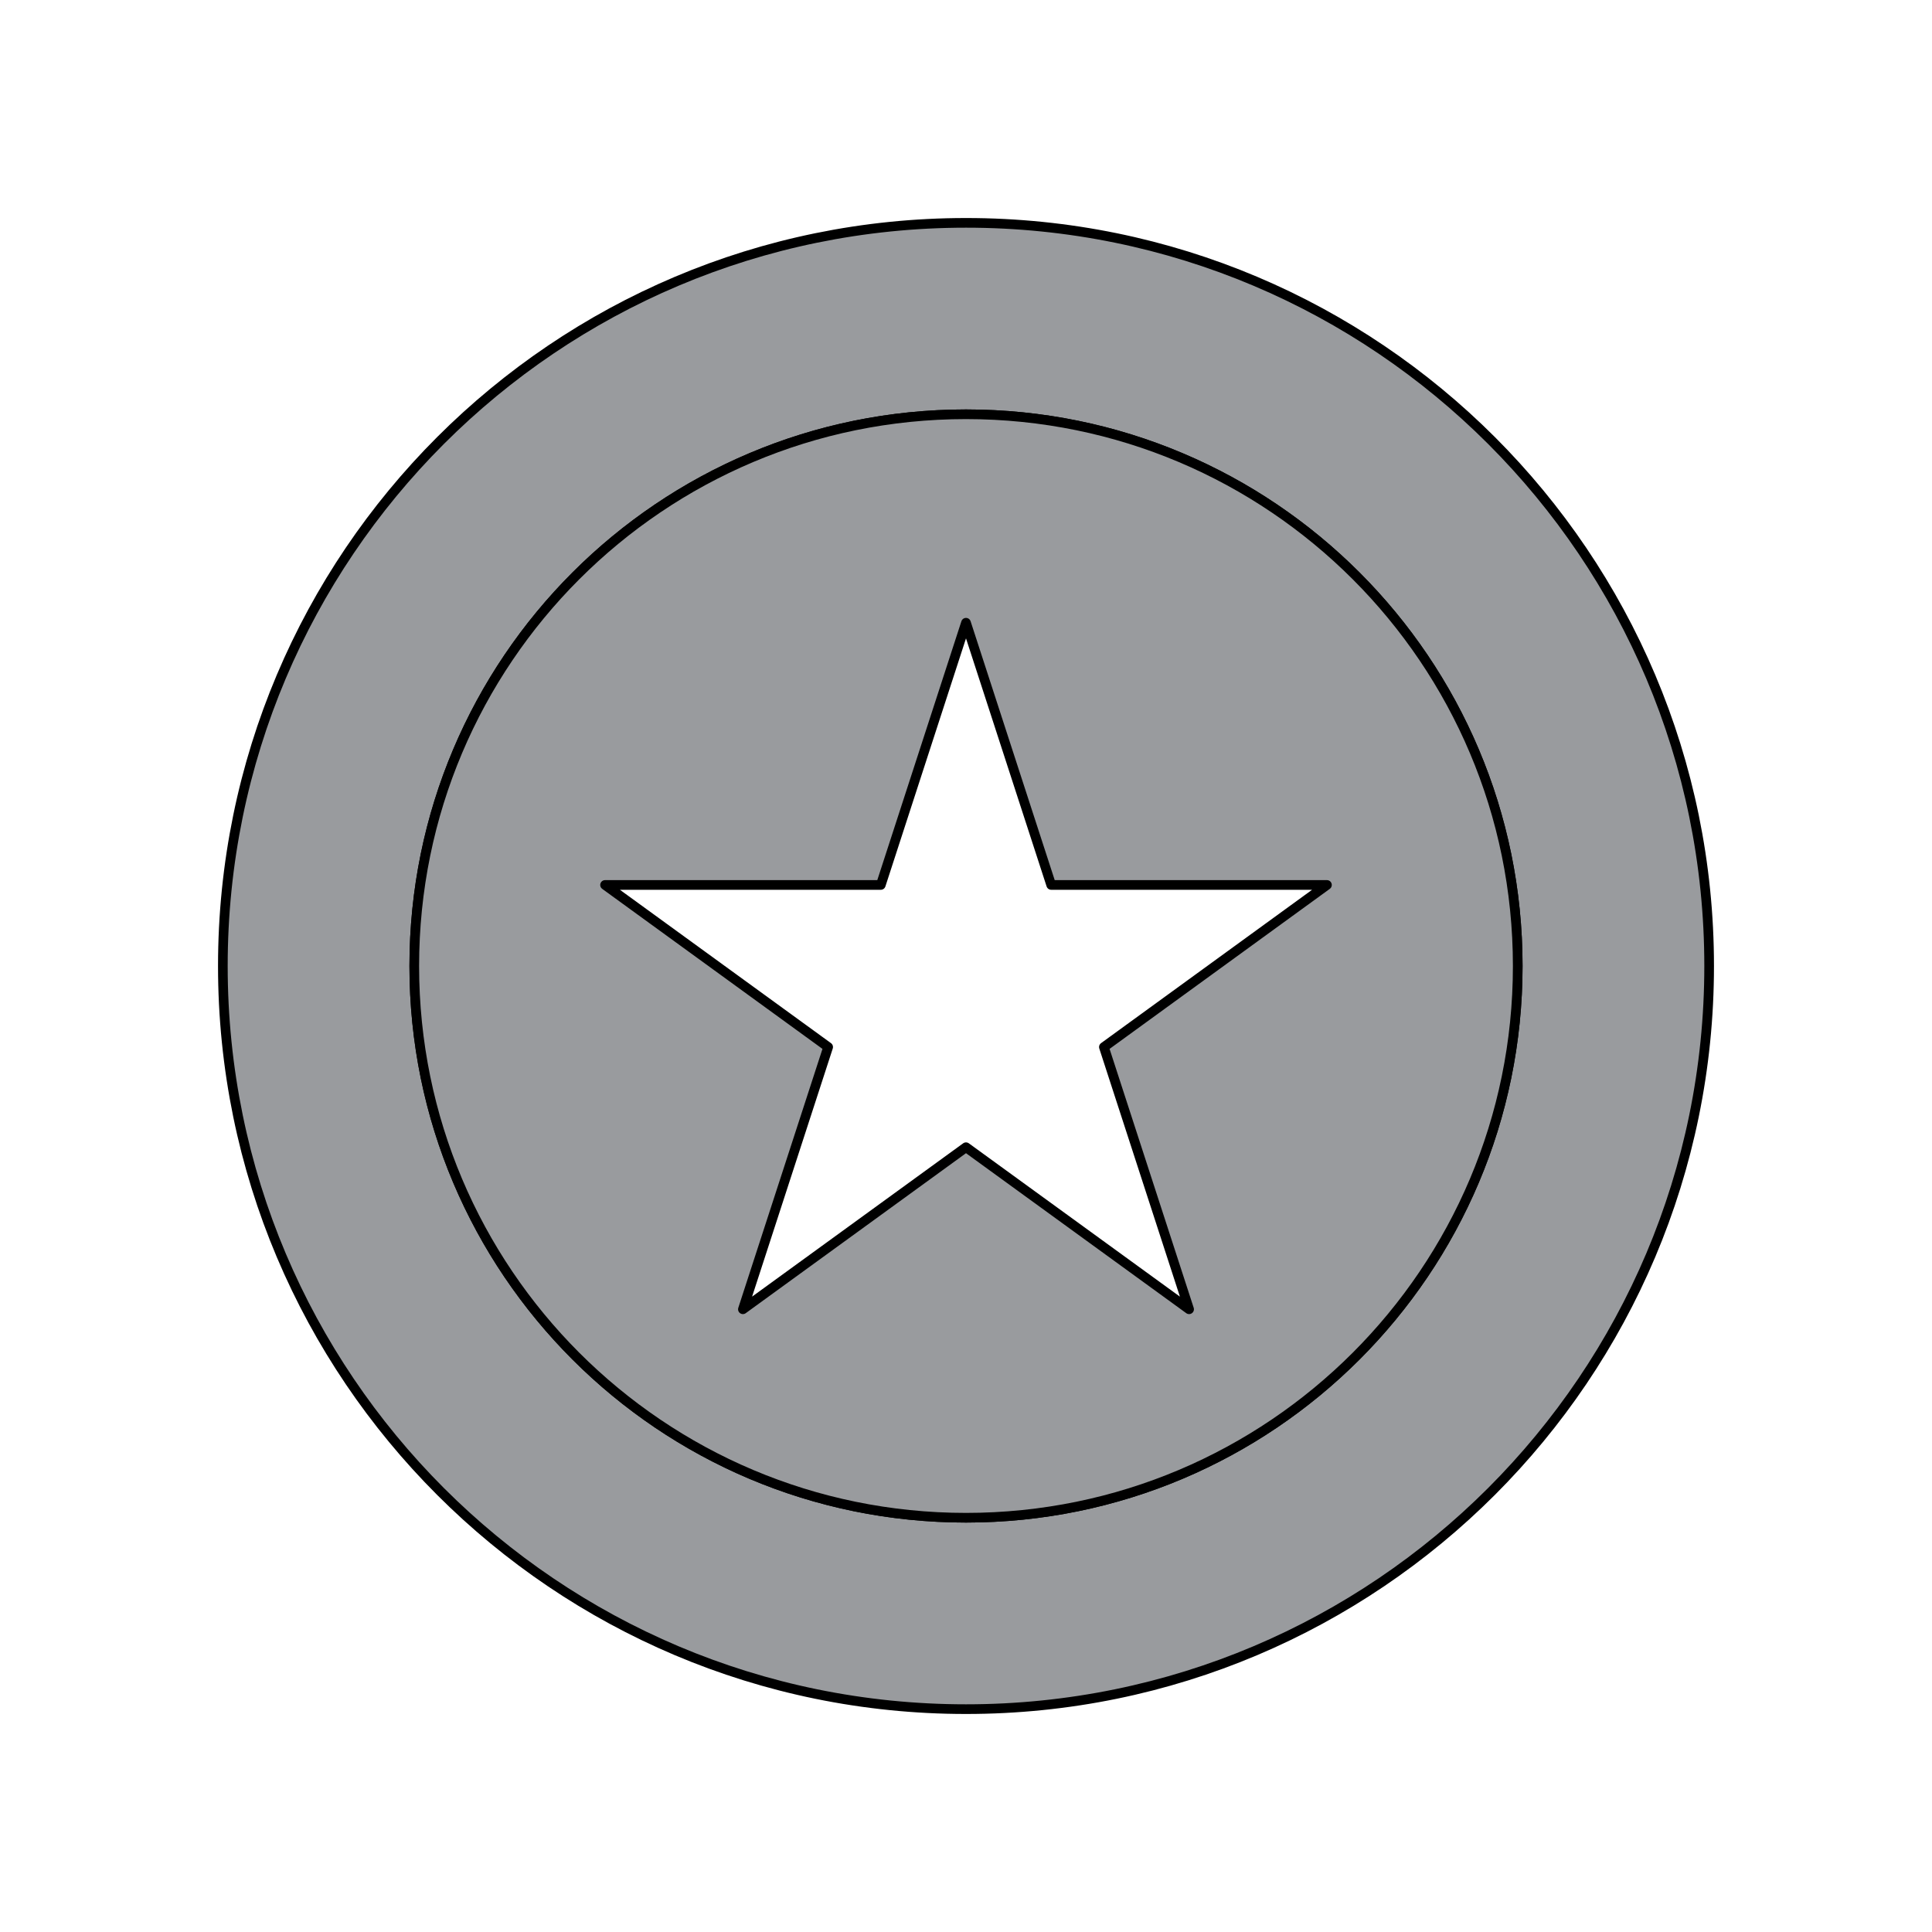
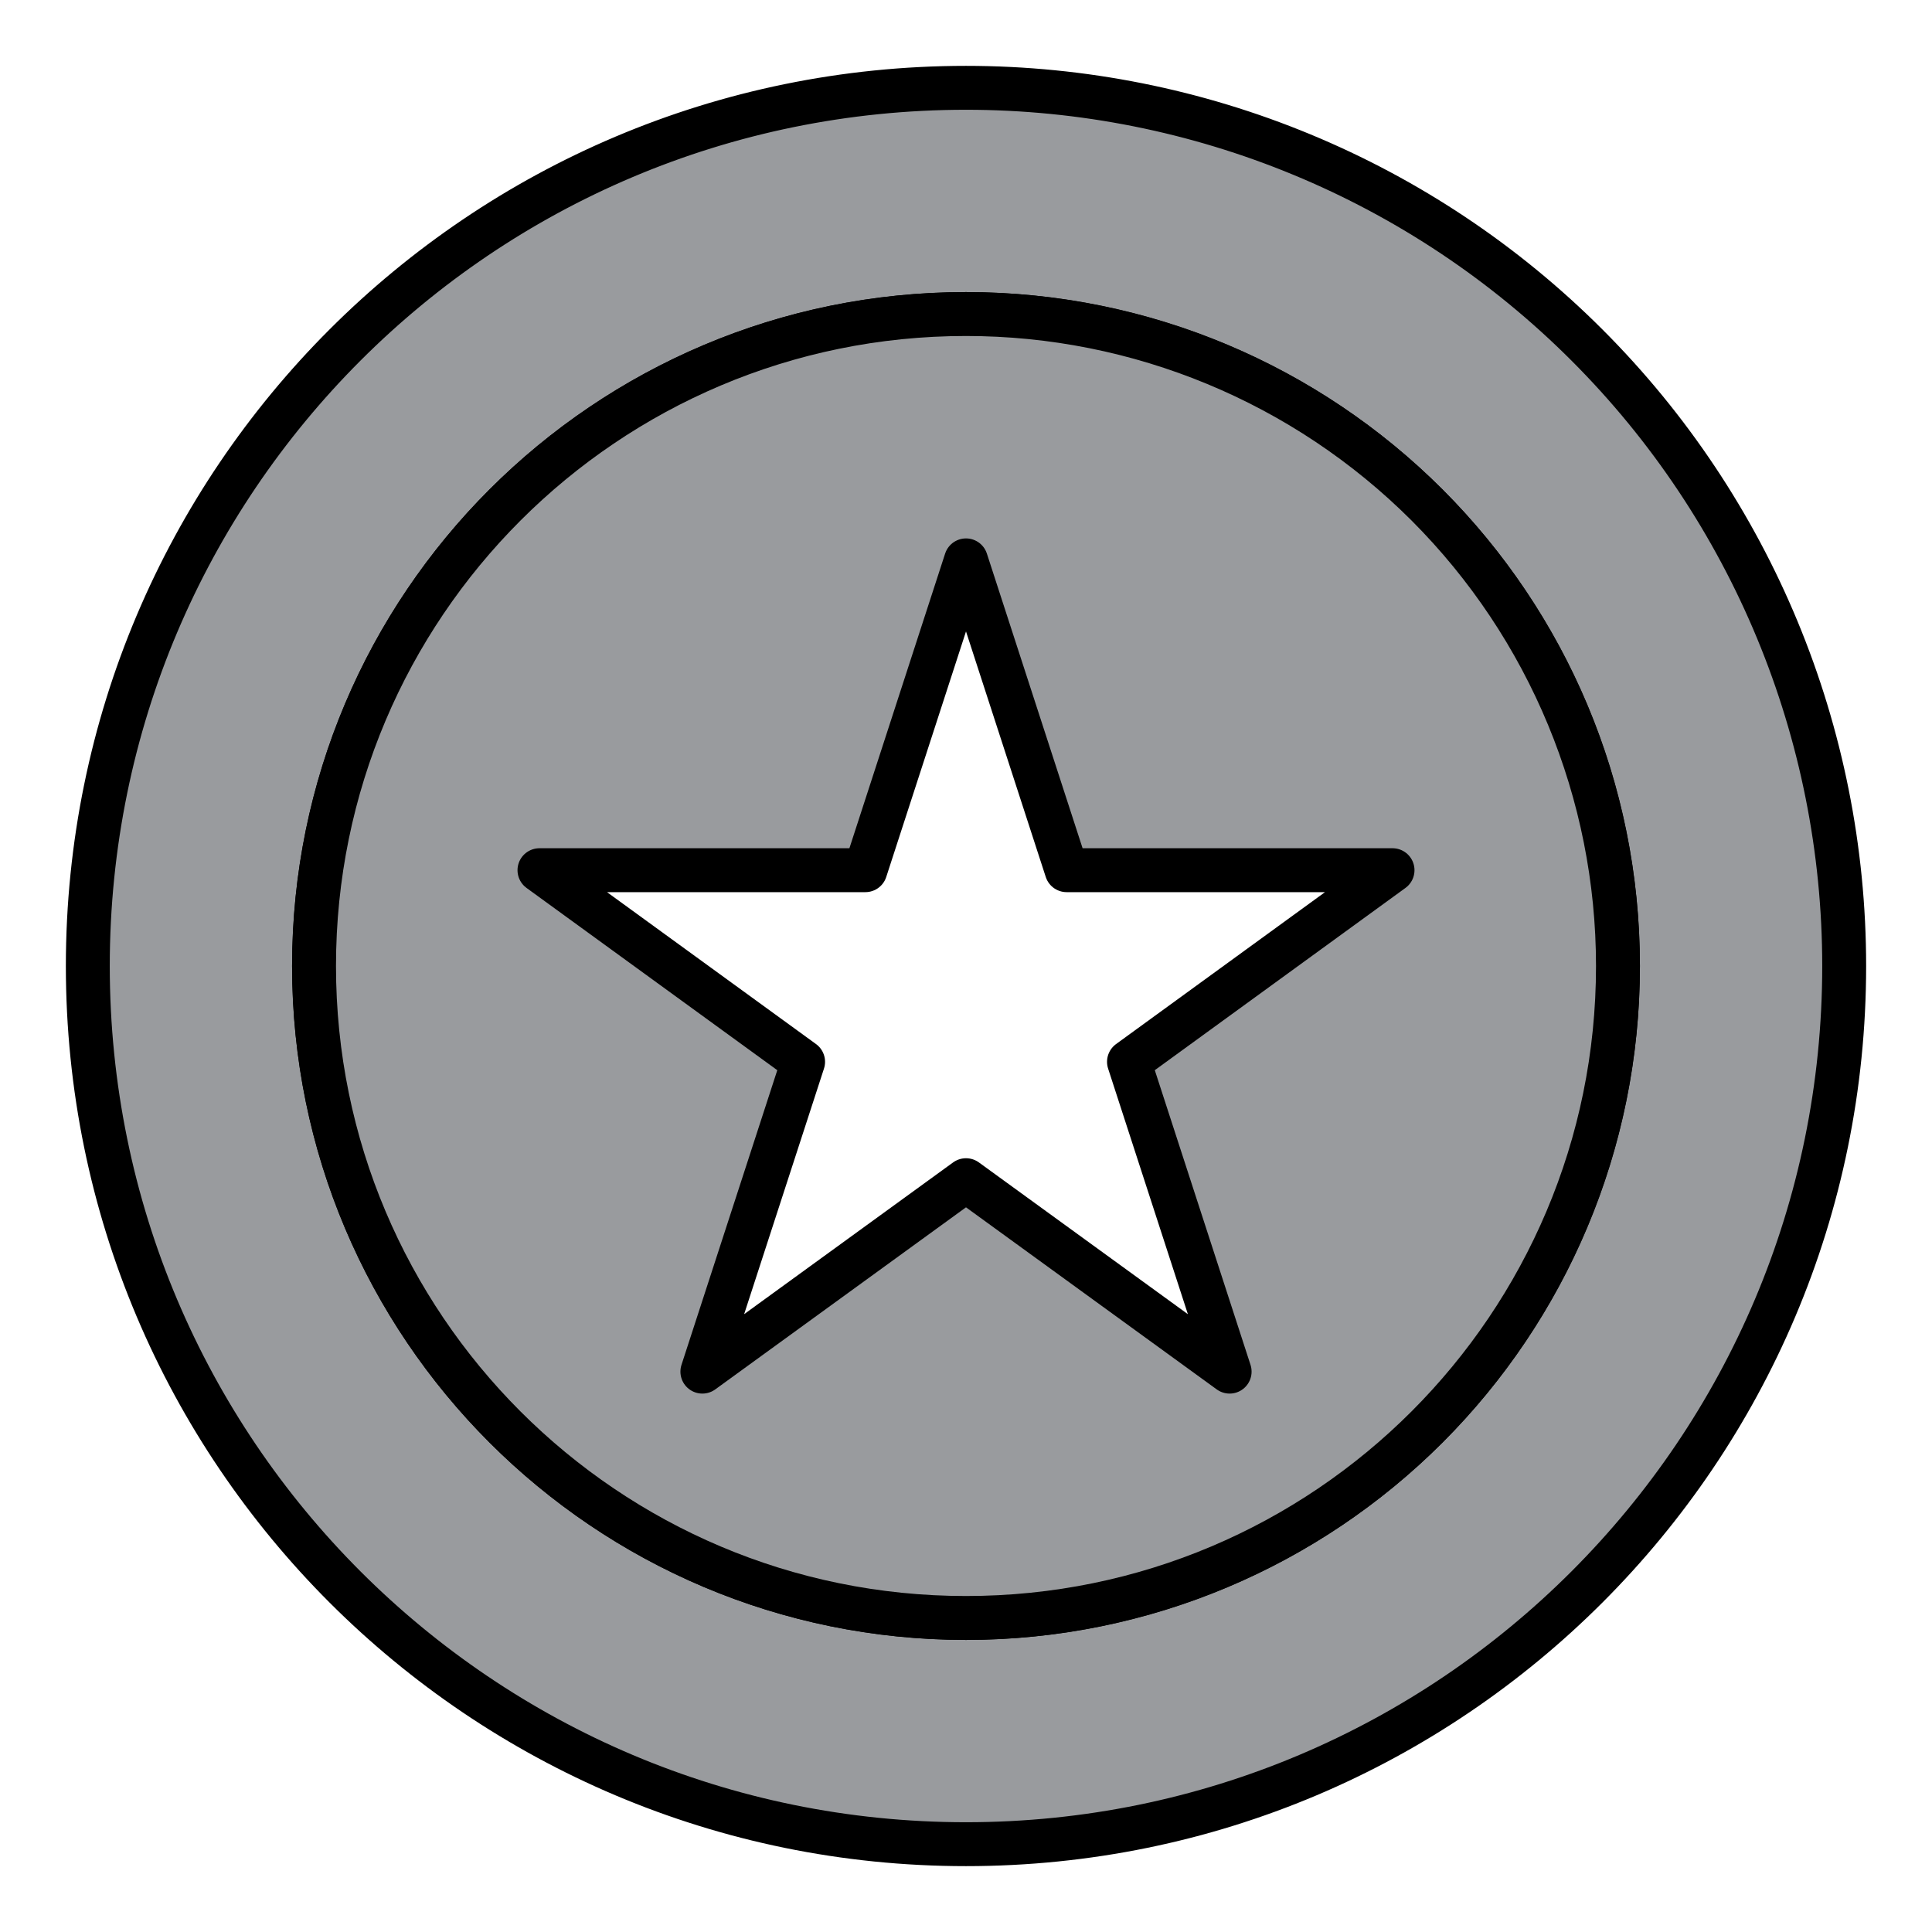
- <svg xmlns="http://www.w3.org/2000/svg" id="Layer_1" data-name="Layer 1" viewBox="0 0 400 400">
-   <defs>
-     <style>.cls-1{fill:#999b9e;stroke:#000;stroke-linecap:round;stroke-linejoin:round;stroke-width:2px;}</style>
-   </defs>
-   <path class="cls-1" d="M200,46.14A153.86,153.86,0,1,0,353.86,200,153.85,153.85,0,0,0,200,46.14Zm0,268.09A114.23,114.23,0,1,1,314.23,200,114.23,114.23,0,0,1,200,314.23Z" />
-   <path class="cls-1" d="M200,85.77A114.23,114.23,0,1,0,314.23,200,114.23,114.23,0,0,0,200,85.77Zm46.19,185.3L200,237.52l-46.19,33.55,17.65-54.29-46.19-33.56h57.09L200,128.93l17.64,54.29h57.09l-46.18,33.56Z" />
+ <svg xmlns="http://www.w3.org/2000/svg" width="22px" height="22px" viewBox="0 0 22 22" version="1.1">
+   <g id="Page-1" stroke="none" stroke-width="1" fill="none" fill-rule="evenodd" stroke-linecap="round" stroke-linejoin="round">
+     <g id="Artboard" transform="translate(-443, -539)" fill="#999B9E" fill-rule="nonzero" stroke="#000000" stroke-width="0.5">
+       <g id="2022_RankIcons-Silver" transform="translate(444, 540)">
+         <path d="M10,0 C4.477,0 0,4.477 0,10 C0,15.523 4.477,20 10,20 C15.523,20 20,15.523 20,10 C20,7.348 18.947,4.804 17.071,2.929 C15.196,1.053 12.652,0 10,0 Z M10,17.424 C5.9,17.424 2.576,14.1 2.576,10 C2.576,5.9 5.9,2.576 10,2.576 C14.1,2.576 17.424,5.9 17.424,10 C17.424,11.969 16.642,13.857 15.25,15.25 C13.857,16.642 11.969,17.424 10,17.424 L10,17.424 Z" id="Shape" />
+         <path d="M10,2.576 C5.9,2.576 2.576,5.9 2.576,10 C2.576,14.1 5.9,17.424 10,17.424 C14.1,17.424 17.424,14.1 17.424,10 C17.424,8.031 16.642,6.143 15.25,4.75 C13.857,3.358 11.969,2.576 10,2.576 Z M13.002,14.619 L10,12.439 L6.998,14.619 L8.145,11.091 L5.143,8.909 L8.854,8.909 L10,5.381 L11.146,8.909 L14.857,8.909 L11.856,11.091 L13.002,14.619 Z" id="Shape" />
+       </g>
+     </g>
+   </g>
</svg>
